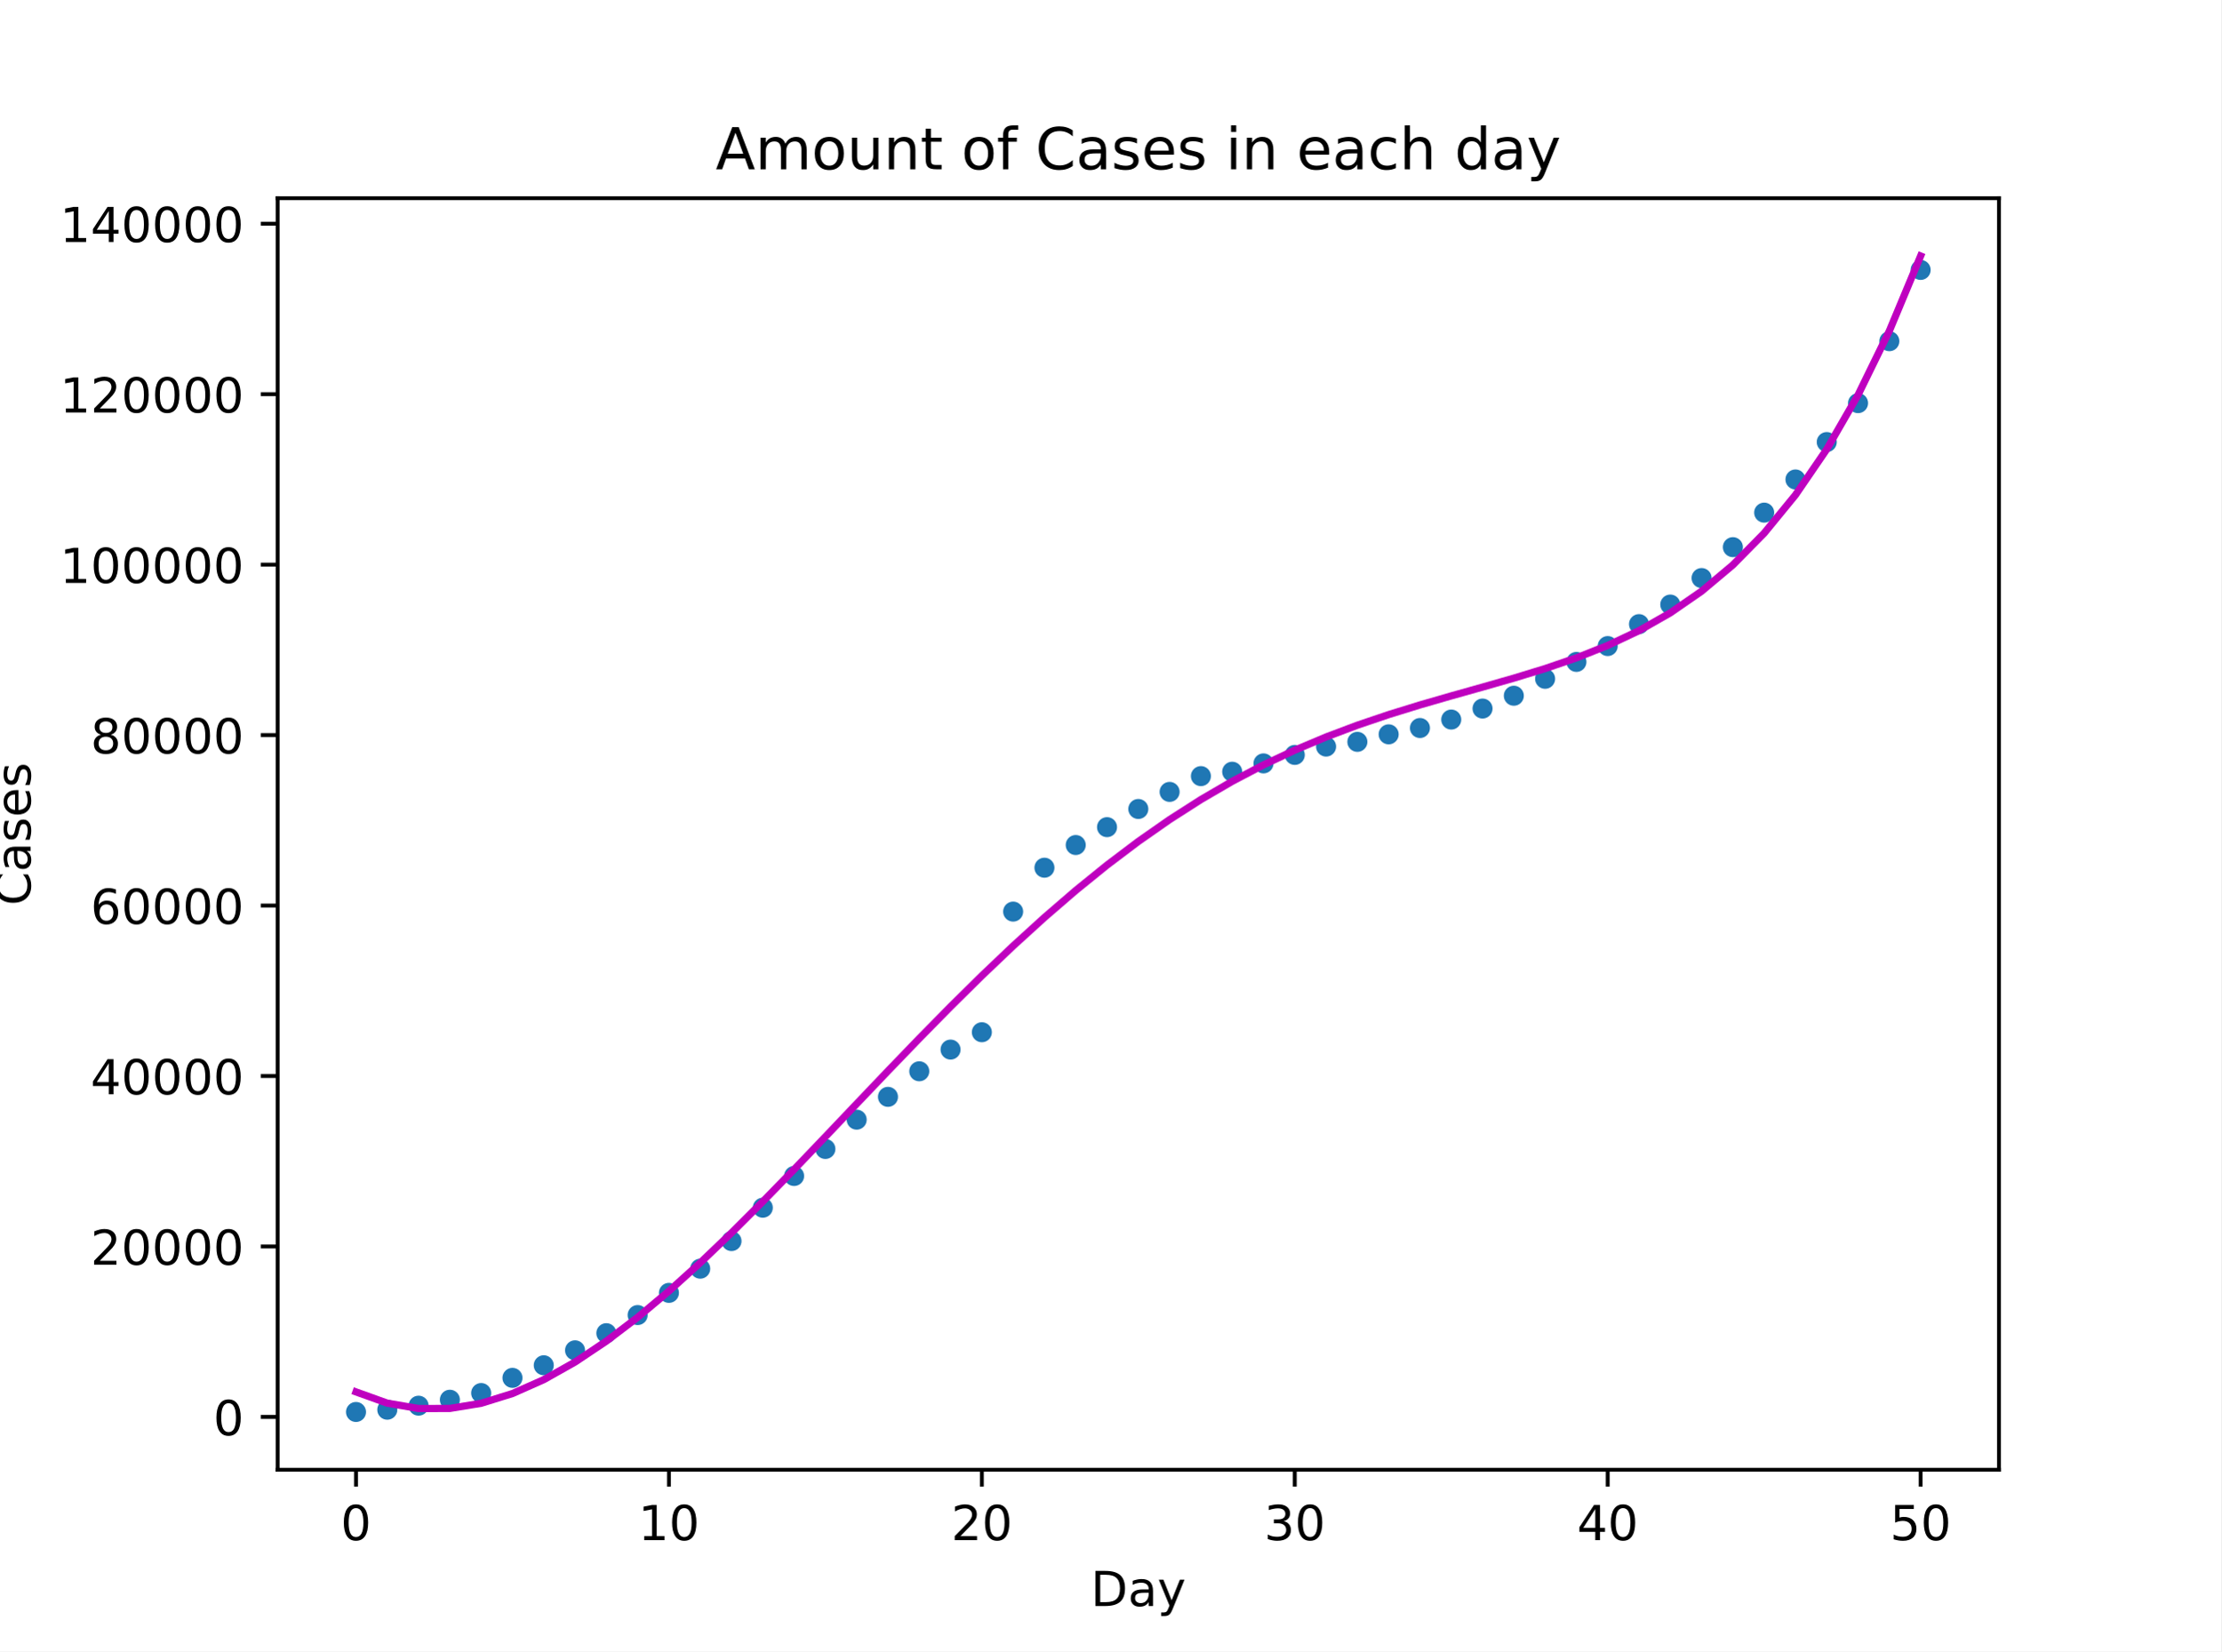
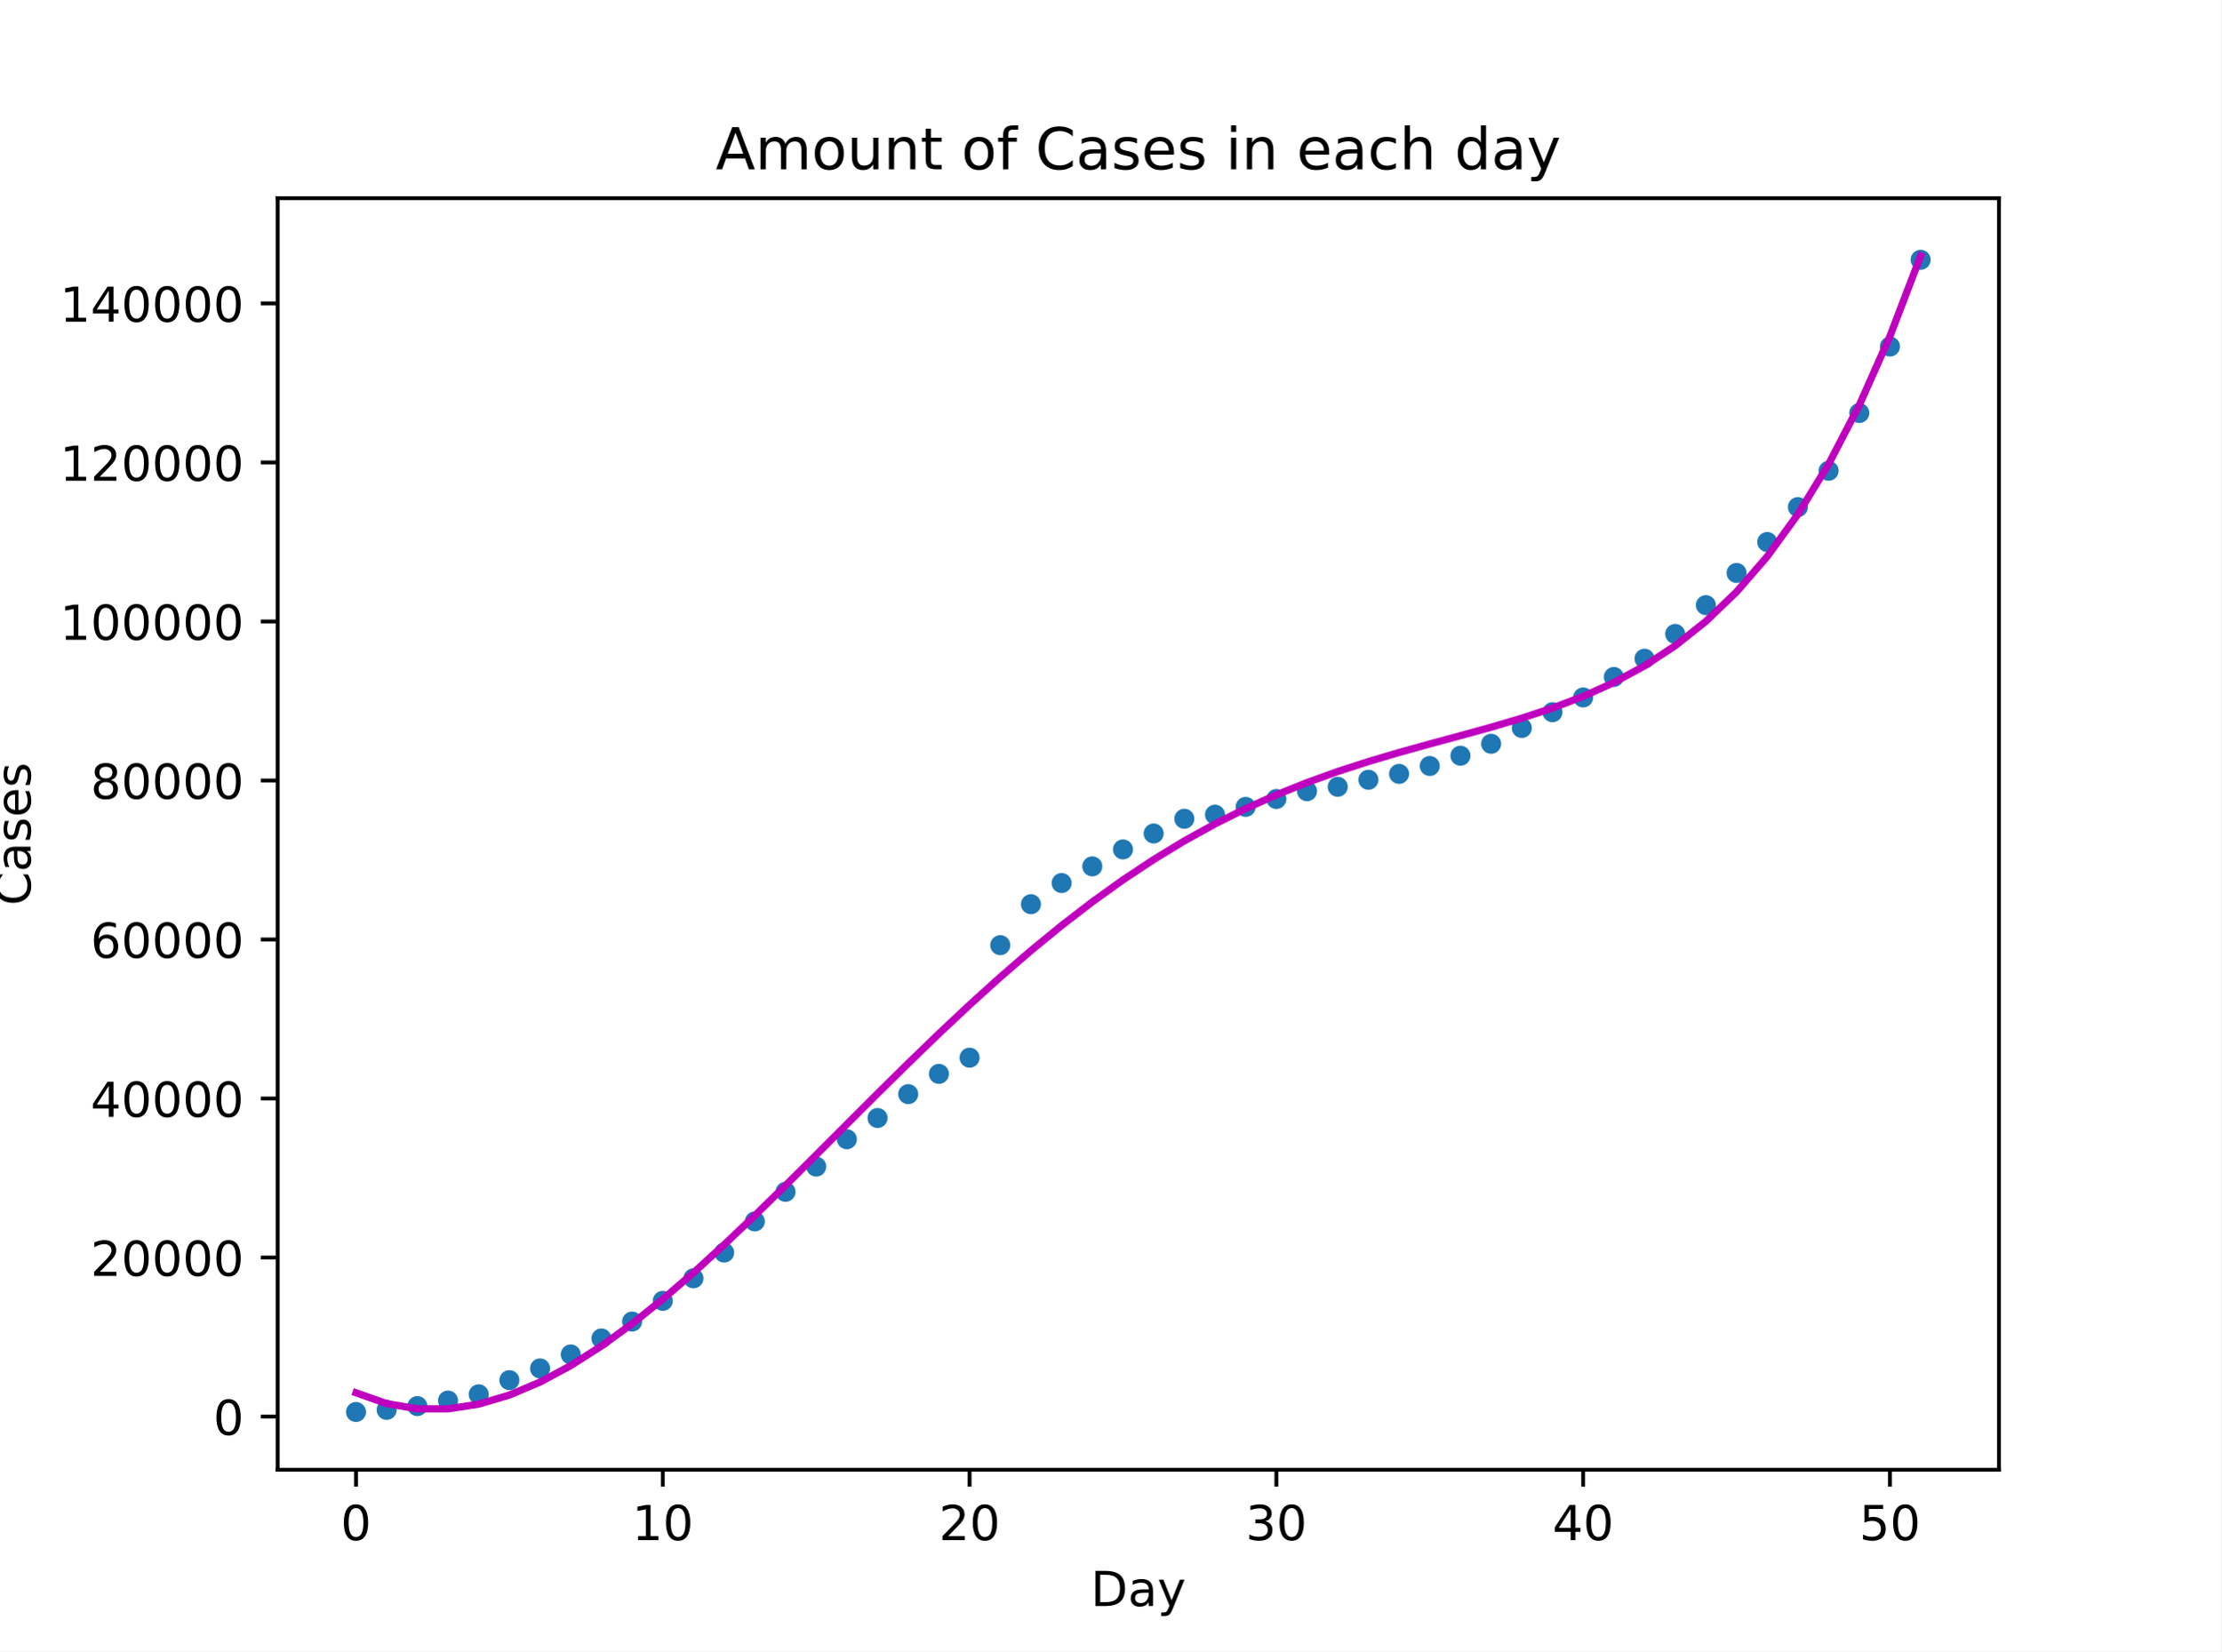
<svg xmlns="http://www.w3.org/2000/svg" xmlns:xlink="http://www.w3.org/1999/xlink" height="342.72pt" version="1.1" viewBox="0 0 460.8 342.72" width="460.8pt">
  <defs>
    <style type="text/css">
*{stroke-linecap:butt;stroke-linejoin:round;}
  </style>
  </defs>
  <g id="figure_1">
    <g id="patch_1">
      <path d="M 0 342.72  L 460.8 342.72  L 460.8 0  L 0 0  z " style="fill:#ffffff;" />
    </g>
    <g id="axes_1">
      <g id="patch_2">
        <path d="M 57.6 305.021  L 414.72 305.021  L 414.72 41.126  L 57.6 41.126  z " style="fill:#ffffff;" />
      </g>
      <g id="PathCollection_1">
        <defs>
-           <path d="M 0 1.581  C 0.419 1.581 0.822 1.415 1.118 1.118  C 1.415 0.822 1.581 0.419 1.581 0  C 1.581 -0.419 1.415 -0.822 1.118 -1.118  C 0.822 -1.415 0.419 -1.581 0 -1.581  C -0.419 -1.581 -0.822 -1.415 -1.118 -1.118  C -1.415 -0.822 -1.581 -0.419 -1.581 0  C -1.581 0.419 -1.415 0.822 -1.118 1.118  C -0.822 1.415 -0.419 1.581 0 1.581  z " id="m4c00c3183f" style="stroke:#1f77b4;" />
+           <path d="M 0 1.581  C 0.419 1.581 0.822 1.415 1.118 1.118  C 1.415 0.822 1.581 0.419 1.581 0  C 1.581 -0.419 1.415 -0.822 1.118 -1.118  C 0.822 -1.415 0.419 -1.581 0 -1.581  C -0.419 -1.581 -0.822 -1.415 -1.118 -1.118  C -1.415 -0.822 -1.581 -0.419 -1.581 0  C -1.581 0.419 -1.415 0.822 -1.118 1.118  C -0.822 1.415 -0.419 1.581 0 1.581  z " id="m88d186f96d" style="stroke:#1f77b4;" />
        </defs>
-         <g clip-path="url(#p1baa3569dd)">
-           <use style="fill:#1f77b4;stroke:#1f77b4;" x="73.853" xlink:href="#m4c00c3183f" y="293.026" />
-           <use style="fill:#1f77b4;stroke:#1f77b4;" x="80.346" xlink:href="#m4c00c3183f" y="292.557" />
-           <use style="fill:#1f77b4;stroke:#1f77b4;" x="86.838" xlink:href="#m4c00c3183f" y="291.722" />
-           <use style="fill:#1f77b4;stroke:#1f77b4;" x="93.33" xlink:href="#m4c00c3183f" y="290.487" />
-           <use style="fill:#1f77b4;stroke:#1f77b4;" x="99.822" xlink:href="#m4c00c3183f" y="289.099" />
-           <use style="fill:#1f77b4;stroke:#1f77b4;" x="106.315" xlink:href="#m4c00c3183f" y="285.949" />
-           <use style="fill:#1f77b4;stroke:#1f77b4;" x="112.807" xlink:href="#m4c00c3183f" y="283.336" />
-           <use style="fill:#1f77b4;stroke:#1f77b4;" x="119.299" xlink:href="#m4c00c3183f" y="280.232" />
-           <use style="fill:#1f77b4;stroke:#1f77b4;" x="125.792" xlink:href="#m4c00c3183f" y="276.677" />
-           <use style="fill:#1f77b4;stroke:#1f77b4;" x="132.284" xlink:href="#m4c00c3183f" y="272.914" />
-           <use style="fill:#1f77b4;stroke:#1f77b4;" x="138.776" xlink:href="#m4c00c3183f" y="268.31" />
-           <use style="fill:#1f77b4;stroke:#1f77b4;" x="145.268" xlink:href="#m4c00c3183f" y="263.291" />
-           <use style="fill:#1f77b4;stroke:#1f77b4;" x="151.761" xlink:href="#m4c00c3183f" y="257.561" />
-           <use style="fill:#1f77b4;stroke:#1f77b4;" x="158.253" xlink:href="#m4c00c3183f" y="250.637" />
-           <use style="fill:#1f77b4;stroke:#1f77b4;" x="164.745" xlink:href="#m4c00c3183f" y="244.055" />
-           <use style="fill:#1f77b4;stroke:#1f77b4;" x="171.237" xlink:href="#m4c00c3183f" y="238.443" />
-           <use style="fill:#1f77b4;stroke:#1f77b4;" x="177.73" xlink:href="#m4c00c3183f" y="232.363" />
-           <use style="fill:#1f77b4;stroke:#1f77b4;" x="184.222" xlink:href="#m4c00c3183f" y="227.63" />
-           <use style="fill:#1f77b4;stroke:#1f77b4;" x="190.714" xlink:href="#m4c00c3183f" y="222.322" />
-           <use style="fill:#1f77b4;stroke:#1f77b4;" x="197.206" xlink:href="#m4c00c3183f" y="217.819" />
-           <use style="fill:#1f77b4;stroke:#1f77b4;" x="203.699" xlink:href="#m4c00c3183f" y="214.219" />
-           <use style="fill:#1f77b4;stroke:#1f77b4;" x="210.191" xlink:href="#m4c00c3183f" y="189.185" />
-           <use style="fill:#1f77b4;stroke:#1f77b4;" x="216.683" xlink:href="#m4c00c3183f" y="180.074" />
-           <use style="fill:#1f77b4;stroke:#1f77b4;" x="223.175" xlink:href="#m4c00c3183f" y="175.366" />
-           <use style="fill:#1f77b4;stroke:#1f77b4;" x="229.668" xlink:href="#m4c00c3183f" y="171.657" />
-           <use style="fill:#1f77b4;stroke:#1f77b4;" x="236.16" xlink:href="#m4c00c3183f" y="167.886" />
-           <use style="fill:#1f77b4;stroke:#1f77b4;" x="242.652" xlink:href="#m4c00c3183f" y="164.343" />
-           <use style="fill:#1f77b4;stroke:#1f77b4;" x="249.145" xlink:href="#m4c00c3183f" y="161.067" />
-           <use style="fill:#1f77b4;stroke:#1f77b4;" x="255.637" xlink:href="#m4c00c3183f" y="160.154" />
-           <use style="fill:#1f77b4;stroke:#1f77b4;" x="262.129" xlink:href="#m4c00c3183f" y="158.426" />
-           <use style="fill:#1f77b4;stroke:#1f77b4;" x="268.621" xlink:href="#m4c00c3183f" y="156.665" />
-           <use style="fill:#1f77b4;stroke:#1f77b4;" x="275.114" xlink:href="#m4c00c3183f" y="154.935" />
-           <use style="fill:#1f77b4;stroke:#1f77b4;" x="281.606" xlink:href="#m4c00c3183f" y="153.955" />
-           <use style="fill:#1f77b4;stroke:#1f77b4;" x="288.098" xlink:href="#m4c00c3183f" y="152.395" />
-           <use style="fill:#1f77b4;stroke:#1f77b4;" x="294.59" xlink:href="#m4c00c3183f" y="151.084" />
-           <use style="fill:#1f77b4;stroke:#1f77b4;" x="301.083" xlink:href="#m4c00c3183f" y="149.329" />
-           <use style="fill:#1f77b4;stroke:#1f77b4;" x="307.575" xlink:href="#m4c00c3183f" y="147.044" />
-           <use style="fill:#1f77b4;stroke:#1f77b4;" x="314.067" xlink:href="#m4c00c3183f" y="144.386" />
-           <use style="fill:#1f77b4;stroke:#1f77b4;" x="320.559" xlink:href="#m4c00c3183f" y="140.868" />
-           <use style="fill:#1f77b4;stroke:#1f77b4;" x="327.052" xlink:href="#m4c00c3183f" y="137.364" />
-           <use style="fill:#1f77b4;stroke:#1f77b4;" x="333.544" xlink:href="#m4c00c3183f" y="134.077" />
-           <use style="fill:#1f77b4;stroke:#1f77b4;" x="340.036" xlink:href="#m4c00c3183f" y="129.526" />
-           <use style="fill:#1f77b4;stroke:#1f77b4;" x="346.528" xlink:href="#m4c00c3183f" y="125.461" />
-           <use style="fill:#1f77b4;stroke:#1f77b4;" x="353.021" xlink:href="#m4c00c3183f" y="119.959" />
-           <use style="fill:#1f77b4;stroke:#1f77b4;" x="359.513" xlink:href="#m4c00c3183f" y="113.547" />
-           <use style="fill:#1f77b4;stroke:#1f77b4;" x="366.005" xlink:href="#m4c00c3183f" y="106.385" />
-           <use style="fill:#1f77b4;stroke:#1f77b4;" x="372.498" xlink:href="#m4c00c3183f" y="99.501" />
-           <use style="fill:#1f77b4;stroke:#1f77b4;" x="378.99" xlink:href="#m4c00c3183f" y="91.736" />
-           <use style="fill:#1f77b4;stroke:#1f77b4;" x="385.482" xlink:href="#m4c00c3183f" y="83.658" />
-           <use style="fill:#1f77b4;stroke:#1f77b4;" x="391.974" xlink:href="#m4c00c3183f" y="70.806" />
-           <use style="fill:#1f77b4;stroke:#1f77b4;" x="398.467" xlink:href="#m4c00c3183f" y="56.014" />
+         <g clip-path="url(#p82934cc3d9)">
+           <use style="fill:#1f77b4;stroke:#1f77b4;" x="73.853" xlink:href="#m88d186f96d" y="293.026" />
+           <use style="fill:#1f77b4;stroke:#1f77b4;" x="80.218" xlink:href="#m88d186f96d" y="292.588" />
+           <use style="fill:#1f77b4;stroke:#1f77b4;" x="86.583" xlink:href="#m88d186f96d" y="291.809" />
+           <use style="fill:#1f77b4;stroke:#1f77b4;" x="92.948" xlink:href="#m88d186f96d" y="290.658" />
+           <use style="fill:#1f77b4;stroke:#1f77b4;" x="99.313" xlink:href="#m88d186f96d" y="289.362" />
+           <use style="fill:#1f77b4;stroke:#1f77b4;" x="105.678" xlink:href="#m88d186f96d" y="286.423" />
+           <use style="fill:#1f77b4;stroke:#1f77b4;" x="112.043" xlink:href="#m88d186f96d" y="283.986" />
+           <use style="fill:#1f77b4;stroke:#1f77b4;" x="118.408" xlink:href="#m88d186f96d" y="281.09" />
+           <use style="fill:#1f77b4;stroke:#1f77b4;" x="124.773" xlink:href="#m88d186f96d" y="277.773" />
+           <use style="fill:#1f77b4;stroke:#1f77b4;" x="131.138" xlink:href="#m88d186f96d" y="274.263" />
+           <use style="fill:#1f77b4;stroke:#1f77b4;" x="137.503" xlink:href="#m88d186f96d" y="269.968" />
+           <use style="fill:#1f77b4;stroke:#1f77b4;" x="143.868" xlink:href="#m88d186f96d" y="265.285" />
+           <use style="fill:#1f77b4;stroke:#1f77b4;" x="150.233" xlink:href="#m88d186f96d" y="259.94" />
+           <use style="fill:#1f77b4;stroke:#1f77b4;" x="156.598" xlink:href="#m88d186f96d" y="253.479" />
+           <use style="fill:#1f77b4;stroke:#1f77b4;" x="162.963" xlink:href="#m88d186f96d" y="247.339" />
+           <use style="fill:#1f77b4;stroke:#1f77b4;" x="169.328" xlink:href="#m88d186f96d" y="242.103" />
+           <use style="fill:#1f77b4;stroke:#1f77b4;" x="175.693" xlink:href="#m88d186f96d" y="236.432" />
+           <use style="fill:#1f77b4;stroke:#1f77b4;" x="182.058" xlink:href="#m88d186f96d" y="232.016" />
+           <use style="fill:#1f77b4;stroke:#1f77b4;" x="188.423" xlink:href="#m88d186f96d" y="227.064" />
+           <use style="fill:#1f77b4;stroke:#1f77b4;" x="194.788" xlink:href="#m88d186f96d" y="222.862" />
+           <use style="fill:#1f77b4;stroke:#1f77b4;" x="201.153" xlink:href="#m88d186f96d" y="219.504" />
+           <use style="fill:#1f77b4;stroke:#1f77b4;" x="207.518" xlink:href="#m88d186f96d" y="196.149" />
+           <use style="fill:#1f77b4;stroke:#1f77b4;" x="213.883" xlink:href="#m88d186f96d" y="187.649" />
+           <use style="fill:#1f77b4;stroke:#1f77b4;" x="220.248" xlink:href="#m88d186f96d" y="183.257" />
+           <use style="fill:#1f77b4;stroke:#1f77b4;" x="226.613" xlink:href="#m88d186f96d" y="179.796" />
+           <use style="fill:#1f77b4;stroke:#1f77b4;" x="232.978" xlink:href="#m88d186f96d" y="176.278" />
+           <use style="fill:#1f77b4;stroke:#1f77b4;" x="239.342" xlink:href="#m88d186f96d" y="172.973" />
+           <use style="fill:#1f77b4;stroke:#1f77b4;" x="245.707" xlink:href="#m88d186f96d" y="169.917" />
+           <use style="fill:#1f77b4;stroke:#1f77b4;" x="252.072" xlink:href="#m88d186f96d" y="169.065" />
+           <use style="fill:#1f77b4;stroke:#1f77b4;" x="258.437" xlink:href="#m88d186f96d" y="167.453" />
+           <use style="fill:#1f77b4;stroke:#1f77b4;" x="264.802" xlink:href="#m88d186f96d" y="165.81" />
+           <use style="fill:#1f77b4;stroke:#1f77b4;" x="271.167" xlink:href="#m88d186f96d" y="164.196" />
+           <use style="fill:#1f77b4;stroke:#1f77b4;" x="277.532" xlink:href="#m88d186f96d" y="163.282" />
+           <use style="fill:#1f77b4;stroke:#1f77b4;" x="283.897" xlink:href="#m88d186f96d" y="161.826" />
+           <use style="fill:#1f77b4;stroke:#1f77b4;" x="290.262" xlink:href="#m88d186f96d" y="160.603" />
+           <use style="fill:#1f77b4;stroke:#1f77b4;" x="296.627" xlink:href="#m88d186f96d" y="158.966" />
+           <use style="fill:#1f77b4;stroke:#1f77b4;" x="302.992" xlink:href="#m88d186f96d" y="156.834" />
+           <use style="fill:#1f77b4;stroke:#1f77b4;" x="309.357" xlink:href="#m88d186f96d" y="154.354" />
+           <use style="fill:#1f77b4;stroke:#1f77b4;" x="315.722" xlink:href="#m88d186f96d" y="151.072" />
+           <use style="fill:#1f77b4;stroke:#1f77b4;" x="322.087" xlink:href="#m88d186f96d" y="147.803" />
+           <use style="fill:#1f77b4;stroke:#1f77b4;" x="328.452" xlink:href="#m88d186f96d" y="144.737" />
+           <use style="fill:#1f77b4;stroke:#1f77b4;" x="334.817" xlink:href="#m88d186f96d" y="140.491" />
+           <use style="fill:#1f77b4;stroke:#1f77b4;" x="341.182" xlink:href="#m88d186f96d" y="136.699" />
+           <use style="fill:#1f77b4;stroke:#1f77b4;" x="347.547" xlink:href="#m88d186f96d" y="131.565" />
+           <use style="fill:#1f77b4;stroke:#1f77b4;" x="353.912" xlink:href="#m88d186f96d" y="125.584" />
+           <use style="fill:#1f77b4;stroke:#1f77b4;" x="360.277" xlink:href="#m88d186f96d" y="118.902" />
+           <use style="fill:#1f77b4;stroke:#1f77b4;" x="366.642" xlink:href="#m88d186f96d" y="112.48" />
+           <use style="fill:#1f77b4;stroke:#1f77b4;" x="373.007" xlink:href="#m88d186f96d" y="105.235" />
+           <use style="fill:#1f77b4;stroke:#1f77b4;" x="379.372" xlink:href="#m88d186f96d" y="97.699" />
+           <use style="fill:#1f77b4;stroke:#1f77b4;" x="385.737" xlink:href="#m88d186f96d" y="85.709" />
+           <use style="fill:#1f77b4;stroke:#1f77b4;" x="392.102" xlink:href="#m88d186f96d" y="71.91" />
+           <use style="fill:#1f77b4;stroke:#1f77b4;" x="398.467" xlink:href="#m88d186f96d" y="53.912" />
        </g>
      </g>
      <g id="matplotlib.axis_1">
        <g id="xtick_1">
          <g id="line2d_1">
            <defs>
-               <path d="M 0 0  L 0 3.5  " id="m369840633d" style="stroke:#000000;stroke-width:0.8;" />
-             </defs>
-             <g>
-               <use style="stroke:#000000;stroke-width:0.8;" x="73.853" xlink:href="#m369840633d" y="305.021" />
+               <path d="M 0 0  L 0 3.5  " id="m9f6772a694" style="stroke:#000000;stroke-width:0.8;" />
+             </defs>
+             <g>
+               <use style="stroke:#000000;stroke-width:0.8;" x="73.853" xlink:href="#m9f6772a694" y="305.021" />
            </g>
          </g>
          <g id="text_1">
            <defs>
              <path d="M 31.781 66.406  Q 24.172 66.406 20.328 58.906  Q 16.5 51.422 16.5 36.375  Q 16.5 21.391 20.328 13.891  Q 24.172 6.391 31.781 6.391  Q 39.453 6.391 43.281 13.891  Q 47.125 21.391 47.125 36.375  Q 47.125 51.422 43.281 58.906  Q 39.453 66.406 31.781 66.406  z M 31.781 74.219  Q 44.047 74.219 50.516 64.516  Q 56.984 54.828 56.984 36.375  Q 56.984 17.969 50.516 8.266  Q 44.047 -1.422 31.781 -1.422  Q 19.531 -1.422 13.062 8.266  Q 6.594 17.969 6.594 36.375  Q 6.594 54.828 13.062 64.516  Q 19.531 74.219 31.781 74.219  z " id="DejaVuSans-48" />
            </defs>
-             <g transform="translate(70.67217 319.6192)scale(0.1 -0.1)">
+             <g transform="translate(70.67177 319.6192)scale(0.1 -0.1)">
              <use xlink:href="#DejaVuSans-48" />
            </g>
          </g>
        </g>
        <g id="xtick_2">
          <g id="line2d_2">
            <g>
-               <use style="stroke:#000000;stroke-width:0.8;" x="138.776" xlink:href="#m369840633d" y="305.021" />
+               <use style="stroke:#000000;stroke-width:0.8;" x="137.503" xlink:href="#m9f6772a694" y="305.021" />
            </g>
          </g>
          <g id="text_2">
            <defs>
              <path d="M 12.406 8.297  L 28.516 8.297  L 28.516 63.922  L 10.984 60.406  L 10.984 69.391  L 28.422 72.906  L 38.281 72.906  L 38.281 8.297  L 54.391 8.297  L 54.391 0  L 12.406 0  z " id="DejaVuSans-49" />
            </defs>
-             <g transform="translate(132.4136 319.6192)scale(0.1 -0.1)">
+             <g transform="translate(131.1403 319.6192)scale(0.1 -0.1)">
              <use xlink:href="#DejaVuSans-49" />
              <use x="63.623" xlink:href="#DejaVuSans-48" />
            </g>
          </g>
        </g>
        <g id="xtick_3">
          <g id="line2d_3">
            <g>
-               <use style="stroke:#000000;stroke-width:0.8;" x="203.699" xlink:href="#m369840633d" y="305.021" />
+               <use style="stroke:#000000;stroke-width:0.8;" x="201.153" xlink:href="#m9f6772a694" y="305.021" />
            </g>
          </g>
          <g id="text_3">
            <defs>
              <path d="M 19.188 8.297  L 53.609 8.297  L 53.609 0  L 7.328 0  L 7.328 8.297  Q 12.938 14.109 22.625 23.891  Q 32.328 33.688 34.812 36.531  Q 39.547 41.844 41.422 45.531  Q 43.312 49.219 43.312 52.781  Q 43.312 58.594 39.234 62.25  Q 35.156 65.922 28.609 65.922  Q 23.969 65.922 18.812 64.312  Q 13.672 62.703 7.812 59.422  L 7.812 69.391  Q 13.766 71.781 18.938 73  Q 24.125 74.219 28.422 74.219  Q 39.75 74.219 46.484 68.547  Q 53.219 62.891 53.219 53.422  Q 53.219 48.922 51.531 44.891  Q 49.859 40.875 45.406 35.406  Q 44.188 33.984 37.641 27.219  Q 31.109 20.453 19.188 8.297  z " id="DejaVuSans-50" />
            </defs>
-             <g transform="translate(197.3362 319.6192)scale(0.1 -0.1)">
+             <g transform="translate(194.7901 319.6192)scale(0.1 -0.1)">
              <use xlink:href="#DejaVuSans-50" />
              <use x="63.623" xlink:href="#DejaVuSans-48" />
            </g>
          </g>
        </g>
        <g id="xtick_4">
          <g id="line2d_4">
            <g>
-               <use style="stroke:#000000;stroke-width:0.8;" x="268.621" xlink:href="#m369840633d" y="305.021" />
+               <use style="stroke:#000000;stroke-width:0.8;" x="264.802" xlink:href="#m9f6772a694" y="305.021" />
            </g>
          </g>
          <g id="text_4">
            <defs>
              <path d="M 40.578 39.312  Q 47.656 37.797 51.625 33  Q 55.609 28.219 55.609 21.188  Q 55.609 10.406 48.188 4.484  Q 40.766 -1.422 27.094 -1.422  Q 22.516 -1.422 17.656 -0.516  Q 12.797 0.391 7.625 2.203  L 7.625 11.719  Q 11.719 9.328 16.594 8.109  Q 21.484 6.891 26.812 6.891  Q 36.078 6.891 40.938 10.547  Q 45.797 14.203 45.797 21.188  Q 45.797 27.641 41.281 31.266  Q 36.766 34.906 28.719 34.906  L 20.219 34.906  L 20.219 43.016  L 29.109 43.016  Q 36.375 43.016 40.234 45.922  Q 44.094 48.828 44.094 54.297  Q 44.094 59.906 40.109 62.906  Q 36.141 65.922 28.719 65.922  Q 24.656 65.922 20.016 65.031  Q 15.375 64.156 9.812 62.312  L 9.812 71.094  Q 15.438 72.656 20.344 73.438  Q 25.25 74.219 29.594 74.219  Q 40.828 74.219 47.359 69.109  Q 53.906 64.016 53.906 55.328  Q 53.906 49.266 50.438 45.094  Q 46.969 40.922 40.578 39.312  z " id="DejaVuSans-51" />
            </defs>
-             <g transform="translate(262.2588 319.6192)scale(0.1 -0.1)">
+             <g transform="translate(258.4399 319.6192)scale(0.1 -0.1)">
              <use xlink:href="#DejaVuSans-51" />
              <use x="63.623" xlink:href="#DejaVuSans-48" />
            </g>
          </g>
        </g>
        <g id="xtick_5">
          <g id="line2d_5">
            <g>
-               <use style="stroke:#000000;stroke-width:0.8;" x="333.544" xlink:href="#m369840633d" y="305.021" />
+               <use style="stroke:#000000;stroke-width:0.8;" x="328.452" xlink:href="#m9f6772a694" y="305.021" />
            </g>
          </g>
          <g id="text_5">
            <defs>
              <path d="M 37.797 64.312  L 12.891 25.391  L 37.797 25.391  z M 35.203 72.906  L 47.609 72.906  L 47.609 25.391  L 58.016 25.391  L 58.016 17.188  L 47.609 17.188  L 47.609 0  L 37.797 0  L 37.797 17.188  L 4.891 17.188  L 4.891 26.703  z " id="DejaVuSans-52" />
            </defs>
-             <g transform="translate(327.1814 319.6192)scale(0.1 -0.1)">
+             <g transform="translate(322.0897 319.6192)scale(0.1 -0.1)">
              <use xlink:href="#DejaVuSans-52" />
              <use x="63.623" xlink:href="#DejaVuSans-48" />
            </g>
          </g>
        </g>
        <g id="xtick_6">
          <g id="line2d_6">
            <g>
-               <use style="stroke:#000000;stroke-width:0.8;" x="398.467" xlink:href="#m369840633d" y="305.021" />
+               <use style="stroke:#000000;stroke-width:0.8;" x="392.102" xlink:href="#m9f6772a694" y="305.021" />
            </g>
          </g>
          <g id="text_6">
            <defs>
              <path d="M 10.797 72.906  L 49.516 72.906  L 49.516 64.594  L 19.828 64.594  L 19.828 46.734  Q 21.969 47.469 24.109 47.828  Q 26.266 48.188 28.422 48.188  Q 40.625 48.188 47.75 41.5  Q 54.891 34.812 54.891 23.391  Q 54.891 11.625 47.562 5.094  Q 40.234 -1.422 26.906 -1.422  Q 22.312 -1.422 17.547 -0.641  Q 12.797 0.141 7.719 1.703  L 7.719 11.625  Q 12.109 9.234 16.797 8.062  Q 21.484 6.891 26.703 6.891  Q 35.156 6.891 40.078 11.328  Q 45.016 15.766 45.016 23.391  Q 45.016 31 40.078 35.438  Q 35.156 39.891 26.703 39.891  Q 22.75 39.891 18.812 39.016  Q 14.891 38.141 10.797 36.281  z " id="DejaVuSans-53" />
            </defs>
-             <g transform="translate(392.1041 319.6192)scale(0.1 -0.1)">
+             <g transform="translate(385.7395 319.6192)scale(0.1 -0.1)">
              <use xlink:href="#DejaVuSans-53" />
              <use x="63.623" xlink:href="#DejaVuSans-48" />
            </g>
          </g>
        </g>
        <g id="text_7">
          <defs>
            <path d="M 19.672 64.797  L 19.672 8.109  L 31.594 8.109  Q 46.688 8.109 53.688 14.938  Q 60.688 21.781 60.688 36.531  Q 60.688 51.172 53.688 57.984  Q 46.688 64.797 31.594 64.797  z M 9.812 72.906  L 30.078 72.906  Q 51.266 72.906 61.172 64.094  Q 71.094 55.281 71.094 36.531  Q 71.094 17.672 61.125 8.828  Q 51.172 0 30.078 0  L 9.812 0  z " id="DejaVuSans-68" />
            <path d="M 34.281 27.484  Q 23.391 27.484 19.188 25  Q 14.984 22.516 14.984 16.5  Q 14.984 11.719 18.141 8.906  Q 21.297 6.109 26.703 6.109  Q 34.188 6.109 38.703 11.406  Q 43.219 16.703 43.219 25.484  L 43.219 27.484  z M 52.203 31.203  L 52.203 0  L 43.219 0  L 43.219 8.297  Q 40.141 3.328 35.547 0.953  Q 30.953 -1.422 24.312 -1.422  Q 15.922 -1.422 10.953 3.297  Q 6 8.016 6 15.922  Q 6 25.141 12.172 29.828  Q 18.359 34.516 30.609 34.516  L 43.219 34.516  L 43.219 35.406  Q 43.219 41.609 39.141 45  Q 35.062 48.391 27.688 48.391  Q 23 48.391 18.547 47.266  Q 14.109 46.141 10.016 43.891  L 10.016 52.203  Q 14.938 54.109 19.578 55.047  Q 24.219 56 28.609 56  Q 40.484 56 46.344 49.844  Q 52.203 43.703 52.203 31.203  z " id="DejaVuSans-97" />
            <path d="M 32.172 -5.078  Q 28.375 -14.844 24.75 -17.812  Q 21.141 -20.797 15.094 -20.797  L 7.906 -20.797  L 7.906 -13.281  L 13.188 -13.281  Q 16.891 -13.281 18.938 -11.516  Q 21 -9.766 23.484 -3.219  L 25.094 0.875  L 2.984 54.688  L 12.5 54.688  L 29.594 11.922  L 46.688 54.688  L 56.203 54.688  z " id="DejaVuSans-121" />
          </defs>
          <g transform="translate(226.2866 333.2974)scale(0.1 -0.1)">
            <use xlink:href="#DejaVuSans-68" />
            <use x="77.002" xlink:href="#DejaVuSans-97" />
            <use x="138.281" xlink:href="#DejaVuSans-121" />
          </g>
        </g>
      </g>
      <g id="matplotlib.axis_2">
        <g id="ytick_1">
          <g id="line2d_7">
            <defs>
-               <path d="M 0 0  L -3.5 0  " id="m4f500e3e7e" style="stroke:#000000;stroke-width:0.8;" />
-             </defs>
-             <g>
-               <use style="stroke:#000000;stroke-width:0.8;" x="57.6" xlink:href="#m4f500e3e7e" y="294.051" />
+               <path d="M 0 0  L -3.5 0  " id="m080c863db2" style="stroke:#000000;stroke-width:0.8;" />
+             </defs>
+             <g>
+               <use style="stroke:#000000;stroke-width:0.8;" x="57.6" xlink:href="#m080c863db2" y="293.983" />
            </g>
          </g>
          <g id="text_8">
-             <g transform="translate(44.2375 297.8507)scale(0.1 -0.1)">
+             <g transform="translate(44.2375 297.7819)scale(0.1 -0.1)">
              <use xlink:href="#DejaVuSans-48" />
            </g>
          </g>
        </g>
        <g id="ytick_2">
          <g id="line2d_8">
            <g>
-               <use style="stroke:#000000;stroke-width:0.8;" x="57.6" xlink:href="#m4f500e3e7e" y="258.676" />
+               <use style="stroke:#000000;stroke-width:0.8;" x="57.6" xlink:href="#m080c863db2" y="260.979" />
            </g>
          </g>
          <g id="text_9">
-             <g transform="translate(18.7875 262.475)scale(0.1 -0.1)">
+             <g transform="translate(18.7875 264.7786)scale(0.1 -0.1)">
              <use xlink:href="#DejaVuSans-50" />
              <use x="63.623" xlink:href="#DejaVuSans-48" />
              <use x="127.246" xlink:href="#DejaVuSans-48" />
              <use x="190.869" xlink:href="#DejaVuSans-48" />
              <use x="254.492" xlink:href="#DejaVuSans-48" />
            </g>
          </g>
        </g>
        <g id="ytick_3">
          <g id="line2d_9">
            <g>
-               <use style="stroke:#000000;stroke-width:0.8;" x="57.6" xlink:href="#m4f500e3e7e" y="223.3" />
+               <use style="stroke:#000000;stroke-width:0.8;" x="57.6" xlink:href="#m080c863db2" y="227.976" />
            </g>
          </g>
          <g id="text_10">
-             <g transform="translate(18.7875 227.0993)scale(0.1 -0.1)">
+             <g transform="translate(18.7875 231.7754)scale(0.1 -0.1)">
              <use xlink:href="#DejaVuSans-52" />
              <use x="63.623" xlink:href="#DejaVuSans-48" />
              <use x="127.246" xlink:href="#DejaVuSans-48" />
              <use x="190.869" xlink:href="#DejaVuSans-48" />
              <use x="254.492" xlink:href="#DejaVuSans-48" />
            </g>
          </g>
        </g>
        <g id="ytick_4">
          <g id="line2d_10">
            <g>
-               <use style="stroke:#000000;stroke-width:0.8;" x="57.6" xlink:href="#m4f500e3e7e" y="187.924" />
+               <use style="stroke:#000000;stroke-width:0.8;" x="57.6" xlink:href="#m080c863db2" y="194.973" />
            </g>
          </g>
          <g id="text_11">
            <defs>
              <path d="M 33.016 40.375  Q 26.375 40.375 22.484 35.828  Q 18.609 31.297 18.609 23.391  Q 18.609 15.531 22.484 10.953  Q 26.375 6.391 33.016 6.391  Q 39.656 6.391 43.531 10.953  Q 47.406 15.531 47.406 23.391  Q 47.406 31.297 43.531 35.828  Q 39.656 40.375 33.016 40.375  z M 52.594 71.297  L 52.594 62.312  Q 48.875 64.062 45.094 64.984  Q 41.312 65.922 37.594 65.922  Q 27.828 65.922 22.672 59.328  Q 17.531 52.734 16.797 39.406  Q 19.672 43.656 24.016 45.922  Q 28.375 48.188 33.594 48.188  Q 44.578 48.188 50.953 41.516  Q 57.328 34.859 57.328 23.391  Q 57.328 12.156 50.688 5.359  Q 44.047 -1.422 33.016 -1.422  Q 20.359 -1.422 13.672 8.266  Q 6.984 17.969 6.984 36.375  Q 6.984 53.656 15.188 63.938  Q 23.391 74.219 37.203 74.219  Q 40.922 74.219 44.703 73.484  Q 48.484 72.75 52.594 71.297  z " id="DejaVuSans-54" />
            </defs>
-             <g transform="translate(18.7875 191.7235)scale(0.1 -0.1)">
+             <g transform="translate(18.7875 198.7721)scale(0.1 -0.1)">
              <use xlink:href="#DejaVuSans-54" />
              <use x="63.623" xlink:href="#DejaVuSans-48" />
              <use x="127.246" xlink:href="#DejaVuSans-48" />
              <use x="190.869" xlink:href="#DejaVuSans-48" />
              <use x="254.492" xlink:href="#DejaVuSans-48" />
            </g>
          </g>
        </g>
        <g id="ytick_5">
          <g id="line2d_11">
            <g>
-               <use style="stroke:#000000;stroke-width:0.8;" x="57.6" xlink:href="#m4f500e3e7e" y="152.549" />
+               <use style="stroke:#000000;stroke-width:0.8;" x="57.6" xlink:href="#m080c863db2" y="161.97" />
            </g>
          </g>
          <g id="text_12">
            <defs>
              <path d="M 31.781 34.625  Q 24.75 34.625 20.719 30.859  Q 16.703 27.094 16.703 20.516  Q 16.703 13.922 20.719 10.156  Q 24.75 6.391 31.781 6.391  Q 38.812 6.391 42.859 10.172  Q 46.922 13.969 46.922 20.516  Q 46.922 27.094 42.891 30.859  Q 38.875 34.625 31.781 34.625  z M 21.922 38.812  Q 15.578 40.375 12.031 44.719  Q 8.5 49.078 8.5 55.328  Q 8.5 64.062 14.719 69.141  Q 20.953 74.219 31.781 74.219  Q 42.672 74.219 48.875 69.141  Q 55.078 64.062 55.078 55.328  Q 55.078 49.078 51.531 44.719  Q 48 40.375 41.703 38.812  Q 48.828 37.156 52.797 32.312  Q 56.781 27.484 56.781 20.516  Q 56.781 9.906 50.312 4.234  Q 43.844 -1.422 31.781 -1.422  Q 19.734 -1.422 13.25 4.234  Q 6.781 9.906 6.781 20.516  Q 6.781 27.484 10.781 32.312  Q 14.797 37.156 21.922 38.812  z M 18.312 54.391  Q 18.312 48.734 21.844 45.562  Q 25.391 42.391 31.781 42.391  Q 38.141 42.391 41.719 45.562  Q 45.312 48.734 45.312 54.391  Q 45.312 60.062 41.719 63.234  Q 38.141 66.406 31.781 66.406  Q 25.391 66.406 21.844 63.234  Q 18.312 60.062 18.312 54.391  z " id="DejaVuSans-56" />
            </defs>
-             <g transform="translate(18.7875 156.3478)scale(0.1 -0.1)">
+             <g transform="translate(18.7875 165.7689)scale(0.1 -0.1)">
              <use xlink:href="#DejaVuSans-56" />
              <use x="63.623" xlink:href="#DejaVuSans-48" />
              <use x="127.246" xlink:href="#DejaVuSans-48" />
              <use x="190.869" xlink:href="#DejaVuSans-48" />
              <use x="254.492" xlink:href="#DejaVuSans-48" />
            </g>
          </g>
        </g>
        <g id="ytick_6">
          <g id="line2d_12">
            <g>
-               <use style="stroke:#000000;stroke-width:0.8;" x="57.6" xlink:href="#m4f500e3e7e" y="117.173" />
+               <use style="stroke:#000000;stroke-width:0.8;" x="57.6" xlink:href="#m080c863db2" y="128.966" />
            </g>
          </g>
          <g id="text_13">
-             <g transform="translate(12.425 120.9721)scale(0.1 -0.1)">
+             <g transform="translate(12.425 132.7656)scale(0.1 -0.1)">
              <use xlink:href="#DejaVuSans-49" />
              <use x="63.623" xlink:href="#DejaVuSans-48" />
              <use x="127.246" xlink:href="#DejaVuSans-48" />
              <use x="190.869" xlink:href="#DejaVuSans-48" />
              <use x="254.492" xlink:href="#DejaVuSans-48" />
              <use x="318.115" xlink:href="#DejaVuSans-48" />
            </g>
          </g>
        </g>
        <g id="ytick_7">
          <g id="line2d_13">
            <g>
-               <use style="stroke:#000000;stroke-width:0.8;" x="57.6" xlink:href="#m4f500e3e7e" y="81.797" />
+               <use style="stroke:#000000;stroke-width:0.8;" x="57.6" xlink:href="#m080c863db2" y="95.963" />
            </g>
          </g>
          <g id="text_14">
-             <g transform="translate(12.425 85.59638)scale(0.1 -0.1)">
+             <g transform="translate(12.425 99.76235)scale(0.1 -0.1)">
              <use xlink:href="#DejaVuSans-49" />
              <use x="63.623" xlink:href="#DejaVuSans-50" />
              <use x="127.246" xlink:href="#DejaVuSans-48" />
              <use x="190.869" xlink:href="#DejaVuSans-48" />
              <use x="254.492" xlink:href="#DejaVuSans-48" />
              <use x="318.115" xlink:href="#DejaVuSans-48" />
            </g>
          </g>
        </g>
        <g id="ytick_8">
          <g id="line2d_14">
            <g>
-               <use style="stroke:#000000;stroke-width:0.8;" x="57.6" xlink:href="#m4f500e3e7e" y="46.421" />
+               <use style="stroke:#000000;stroke-width:0.8;" x="57.6" xlink:href="#m080c863db2" y="62.96" />
            </g>
          </g>
          <g id="text_15">
-             <g transform="translate(12.425 50.22066)scale(0.1 -0.1)">
+             <g transform="translate(12.425 66.75909)scale(0.1 -0.1)">
              <use xlink:href="#DejaVuSans-49" />
              <use x="63.623" xlink:href="#DejaVuSans-52" />
              <use x="127.246" xlink:href="#DejaVuSans-48" />
              <use x="190.869" xlink:href="#DejaVuSans-48" />
              <use x="254.492" xlink:href="#DejaVuSans-48" />
              <use x="318.115" xlink:href="#DejaVuSans-48" />
            </g>
          </g>
        </g>
        <g id="text_16">
          <defs>
            <path d="M 64.406 67.281  L 64.406 56.891  Q 59.422 61.531 53.781 63.812  Q 48.141 66.109 41.797 66.109  Q 29.297 66.109 22.656 58.469  Q 16.016 50.828 16.016 36.375  Q 16.016 21.969 22.656 14.328  Q 29.297 6.688 41.797 6.688  Q 48.141 6.688 53.781 8.984  Q 59.422 11.281 64.406 15.922  L 64.406 5.609  Q 59.234 2.094 53.438 0.328  Q 47.656 -1.422 41.219 -1.422  Q 24.656 -1.422 15.125 8.703  Q 5.609 18.844 5.609 36.375  Q 5.609 53.953 15.125 64.078  Q 24.656 74.219 41.219 74.219  Q 47.75 74.219 53.531 72.484  Q 59.328 70.75 64.406 67.281  z " id="DejaVuSans-67" />
            <path d="M 44.281 53.078  L 44.281 44.578  Q 40.484 46.531 36.375 47.5  Q 32.281 48.484 27.875 48.484  Q 21.188 48.484 17.844 46.438  Q 14.5 44.391 14.5 40.281  Q 14.5 37.156 16.891 35.375  Q 19.281 33.594 26.516 31.984  L 29.594 31.297  Q 39.156 29.25 43.188 25.516  Q 47.219 21.781 47.219 15.094  Q 47.219 7.469 41.188 3.016  Q 35.156 -1.422 24.609 -1.422  Q 20.219 -1.422 15.453 -0.562  Q 10.688 0.297 5.422 2  L 5.422 11.281  Q 10.406 8.688 15.234 7.391  Q 20.062 6.109 24.812 6.109  Q 31.156 6.109 34.562 8.281  Q 37.984 10.453 37.984 14.406  Q 37.984 18.062 35.516 20.016  Q 33.062 21.969 24.703 23.781  L 21.578 24.516  Q 13.234 26.266 9.516 29.906  Q 5.812 33.547 5.812 39.891  Q 5.812 47.609 11.281 51.797  Q 16.75 56 26.812 56  Q 31.781 56 36.172 55.266  Q 40.578 54.547 44.281 53.078  z " id="DejaVuSans-115" />
            <path d="M 56.203 29.594  L 56.203 25.203  L 14.891 25.203  Q 15.484 15.922 20.484 11.062  Q 25.484 6.203 34.422 6.203  Q 39.594 6.203 44.453 7.469  Q 49.312 8.734 54.109 11.281  L 54.109 2.781  Q 49.266 0.734 44.188 -0.344  Q 39.109 -1.422 33.891 -1.422  Q 20.797 -1.422 13.156 6.188  Q 5.516 13.812 5.516 26.812  Q 5.516 40.234 12.766 48.109  Q 20.016 56 32.328 56  Q 43.359 56 49.781 48.891  Q 56.203 41.797 56.203 29.594  z M 47.219 32.234  Q 47.125 39.594 43.094 43.984  Q 39.062 48.391 32.422 48.391  Q 24.906 48.391 20.391 44.141  Q 15.875 39.891 15.188 32.172  z " id="DejaVuSans-101" />
          </defs>
          <g transform="translate(6.345312 187.915)rotate(-90)scale(0.1 -0.1)">
            <use xlink:href="#DejaVuSans-67" />
            <use x="69.824" xlink:href="#DejaVuSans-97" />
            <use x="131.104" xlink:href="#DejaVuSans-115" />
            <use x="183.203" xlink:href="#DejaVuSans-101" />
            <use x="244.727" xlink:href="#DejaVuSans-115" />
          </g>
        </g>
      </g>
      <g id="line2d_15">
-         <path clip-path="url(#p1baa3569dd)" d="M 73.853 288.864  L 80.346 291.2  L 86.838 292.313  L 93.33 292.292  L 99.822 291.225  L 106.315 289.205  L 112.807 286.324  L 119.299 282.668  L 125.792 278.329  L 132.284 273.392  L 138.776 267.944  L 145.268 262.072  L 151.761 255.853  L 158.253 249.368  L 164.745 242.697  L 171.237 235.906  L 177.73 229.07  L 184.222 222.253  L 190.714 215.514  L 197.206 208.911  L 203.699 202.494  L 210.191 196.312  L 216.683 190.402  L 223.175 184.801  L 229.668 179.535  L 236.16 174.627  L 242.652 170.09  L 249.145 165.931  L 255.637 162.15  L 262.129 158.738  L 268.621 155.678  L 275.114 152.943  L 281.606 150.499  L 288.098 148.3  L 294.59 146.294  L 301.083 144.416  L 307.575 142.59  L 314.067 140.733  L 320.559 138.747  L 327.052 136.525  L 333.544 133.946  L 340.036 130.879  L 346.528 127.181  L 353.021 122.691  L 359.513 117.242  L 366.005 110.65  L 372.498 102.717  L 378.99 93.231  L 385.482 81.965  L 391.974 68.682  L 398.467 53.122  " style="fill:none;stroke:#bf00bf;stroke-linecap:square;stroke-width:1.5;" />
+         <path clip-path="url(#p82934cc3d9)" d="M 73.853 289.049  L 80.218 291.295  L 86.583 292.377  L 92.948 292.382  L 99.313 291.402  L 105.678 289.519  L 112.043 286.824  L 118.408 283.403  L 124.773 279.341  L 131.138 274.72  L 137.503 269.623  L 143.868 264.128  L 150.233 258.314  L 156.598 252.255  L 162.963 246.022  L 169.328 239.684  L 175.693 233.306  L 182.058 226.948  L 188.423 220.668  L 194.788 214.516  L 201.153 208.541  L 207.518 202.783  L 213.883 197.283  L 220.248 192.072  L 226.613 187.173  L 232.978 182.605  L 239.342 178.384  L 245.707 174.513  L 252.072 170.991  L 258.437 167.81  L 264.802 164.953  L 271.167 162.397  L 277.532 160.108  L 283.897 158.046  L 290.262 156.158  L 296.627 154.387  L 302.992 152.664  L 309.357 150.91  L 315.722 149.036  L 322.087 146.94  L 328.452 144.518  L 334.817 141.643  L 341.182 138.188  L 347.547 134.006  L 353.912 128.943  L 360.277 122.829  L 366.642 115.488  L 373.007 106.724  L 379.372 96.331  L 385.737 84.09  L 392.102 69.77  L 398.467 53.122  " style="fill:none;stroke:#bf00bf;stroke-linecap:square;stroke-width:1.5;" />
      </g>
      <g id="patch_3">
        <path d="M 57.6 305.021  L 57.6 41.126  " style="fill:none;stroke:#000000;stroke-linecap:square;stroke-linejoin:miter;stroke-width:0.8;" />
      </g>
      <g id="patch_4">
        <path d="M 414.72 305.021  L 414.72 41.126  " style="fill:none;stroke:#000000;stroke-linecap:square;stroke-linejoin:miter;stroke-width:0.8;" />
      </g>
      <g id="patch_5">
        <path d="M 57.6 305.021  L 414.72 305.021  " style="fill:none;stroke:#000000;stroke-linecap:square;stroke-linejoin:miter;stroke-width:0.8;" />
      </g>
      <g id="patch_6">
        <path d="M 57.6 41.126  L 414.72 41.126  " style="fill:none;stroke:#000000;stroke-linecap:square;stroke-linejoin:miter;stroke-width:0.8;" />
      </g>
      <g id="text_17">
        <defs>
          <path d="M 34.188 63.188  L 20.797 26.906  L 47.609 26.906  z M 28.609 72.906  L 39.797 72.906  L 67.578 0  L 57.328 0  L 50.688 18.703  L 17.828 18.703  L 11.188 0  L 0.781 0  z " id="DejaVuSans-65" />
          <path d="M 52 44.188  Q 55.375 50.25 60.062 53.125  Q 64.75 56 71.094 56  Q 79.641 56 84.281 50.016  Q 88.922 44.047 88.922 33.016  L 88.922 0  L 79.891 0  L 79.891 32.719  Q 79.891 40.578 77.094 44.375  Q 74.312 48.188 68.609 48.188  Q 61.625 48.188 57.562 43.547  Q 53.516 38.922 53.516 30.906  L 53.516 0  L 44.484 0  L 44.484 32.719  Q 44.484 40.625 41.703 44.406  Q 38.922 48.188 33.109 48.188  Q 26.219 48.188 22.156 43.531  Q 18.109 38.875 18.109 30.906  L 18.109 0  L 9.078 0  L 9.078 54.688  L 18.109 54.688  L 18.109 46.188  Q 21.188 51.219 25.484 53.609  Q 29.781 56 35.688 56  Q 41.656 56 45.828 52.969  Q 50 49.953 52 44.188  z " id="DejaVuSans-109" />
          <path d="M 30.609 48.391  Q 23.391 48.391 19.188 42.75  Q 14.984 37.109 14.984 27.297  Q 14.984 17.484 19.156 11.844  Q 23.344 6.203 30.609 6.203  Q 37.797 6.203 41.984 11.859  Q 46.188 17.531 46.188 27.297  Q 46.188 37.016 41.984 42.703  Q 37.797 48.391 30.609 48.391  z M 30.609 56  Q 42.328 56 49.016 48.375  Q 55.719 40.766 55.719 27.297  Q 55.719 13.875 49.016 6.219  Q 42.328 -1.422 30.609 -1.422  Q 18.844 -1.422 12.172 6.219  Q 5.516 13.875 5.516 27.297  Q 5.516 40.766 12.172 48.375  Q 18.844 56 30.609 56  z " id="DejaVuSans-111" />
          <path d="M 8.5 21.578  L 8.5 54.688  L 17.484 54.688  L 17.484 21.922  Q 17.484 14.156 20.5 10.266  Q 23.531 6.391 29.594 6.391  Q 36.859 6.391 41.078 11.031  Q 45.312 15.672 45.312 23.688  L 45.312 54.688  L 54.297 54.688  L 54.297 0  L 45.312 0  L 45.312 8.406  Q 42.047 3.422 37.719 1  Q 33.406 -1.422 27.688 -1.422  Q 18.266 -1.422 13.375 4.438  Q 8.5 10.297 8.5 21.578  z M 31.109 56  z " id="DejaVuSans-117" />
          <path d="M 54.891 33.016  L 54.891 0  L 45.906 0  L 45.906 32.719  Q 45.906 40.484 42.875 44.328  Q 39.844 48.188 33.797 48.188  Q 26.516 48.188 22.312 43.547  Q 18.109 38.922 18.109 30.906  L 18.109 0  L 9.078 0  L 9.078 54.688  L 18.109 54.688  L 18.109 46.188  Q 21.344 51.125 25.703 53.562  Q 30.078 56 35.797 56  Q 45.219 56 50.047 50.172  Q 54.891 44.344 54.891 33.016  z " id="DejaVuSans-110" />
          <path d="M 18.312 70.219  L 18.312 54.688  L 36.812 54.688  L 36.812 47.703  L 18.312 47.703  L 18.312 18.016  Q 18.312 11.328 20.141 9.422  Q 21.969 7.516 27.594 7.516  L 36.812 7.516  L 36.812 0  L 27.594 0  Q 17.188 0 13.234 3.875  Q 9.281 7.766 9.281 18.016  L 9.281 47.703  L 2.688 47.703  L 2.688 54.688  L 9.281 54.688  L 9.281 70.219  z " id="DejaVuSans-116" />
          <path id="DejaVuSans-32" />
          <path d="M 37.109 75.984  L 37.109 68.5  L 28.516 68.5  Q 23.688 68.5 21.797 66.547  Q 19.922 64.594 19.922 59.516  L 19.922 54.688  L 34.719 54.688  L 34.719 47.703  L 19.922 47.703  L 19.922 0  L 10.891 0  L 10.891 47.703  L 2.297 47.703  L 2.297 54.688  L 10.891 54.688  L 10.891 58.5  Q 10.891 67.625 15.141 71.797  Q 19.391 75.984 28.609 75.984  z " id="DejaVuSans-102" />
          <path d="M 9.422 54.688  L 18.406 54.688  L 18.406 0  L 9.422 0  z M 9.422 75.984  L 18.406 75.984  L 18.406 64.594  L 9.422 64.594  z " id="DejaVuSans-105" />
          <path d="M 48.781 52.594  L 48.781 44.188  Q 44.969 46.297 41.141 47.344  Q 37.312 48.391 33.406 48.391  Q 24.656 48.391 19.812 42.844  Q 14.984 37.312 14.984 27.297  Q 14.984 17.281 19.812 11.734  Q 24.656 6.203 33.406 6.203  Q 37.312 6.203 41.141 7.25  Q 44.969 8.297 48.781 10.406  L 48.781 2.094  Q 45.016 0.344 40.984 -0.531  Q 36.969 -1.422 32.422 -1.422  Q 20.062 -1.422 12.781 6.344  Q 5.516 14.109 5.516 27.297  Q 5.516 40.672 12.859 48.328  Q 20.219 56 33.016 56  Q 37.156 56 41.109 55.141  Q 45.062 54.297 48.781 52.594  z " id="DejaVuSans-99" />
          <path d="M 54.891 33.016  L 54.891 0  L 45.906 0  L 45.906 32.719  Q 45.906 40.484 42.875 44.328  Q 39.844 48.188 33.797 48.188  Q 26.516 48.188 22.312 43.547  Q 18.109 38.922 18.109 30.906  L 18.109 0  L 9.078 0  L 9.078 75.984  L 18.109 75.984  L 18.109 46.188  Q 21.344 51.125 25.703 53.562  Q 30.078 56 35.797 56  Q 45.219 56 50.047 50.172  Q 54.891 44.344 54.891 33.016  z " id="DejaVuSans-104" />
          <path d="M 45.406 46.391  L 45.406 75.984  L 54.391 75.984  L 54.391 0  L 45.406 0  L 45.406 8.203  Q 42.578 3.328 38.25 0.953  Q 33.938 -1.422 27.875 -1.422  Q 17.969 -1.422 11.734 6.484  Q 5.516 14.406 5.516 27.297  Q 5.516 40.188 11.734 48.094  Q 17.969 56 27.875 56  Q 33.938 56 38.25 53.625  Q 42.578 51.266 45.406 46.391  z M 14.797 27.297  Q 14.797 17.391 18.875 11.75  Q 22.953 6.109 30.078 6.109  Q 37.203 6.109 41.297 11.75  Q 45.406 17.391 45.406 27.297  Q 45.406 37.203 41.297 42.844  Q 37.203 48.484 30.078 48.484  Q 22.953 48.484 18.875 42.844  Q 14.797 37.203 14.797 27.297  z " id="DejaVuSans-100" />
        </defs>
        <g transform="translate(148.4784 35.1264)scale(0.12 -0.12)">
          <use xlink:href="#DejaVuSans-65" />
          <use x="68.408" xlink:href="#DejaVuSans-109" />
          <use x="165.82" xlink:href="#DejaVuSans-111" />
          <use x="227.002" xlink:href="#DejaVuSans-117" />
          <use x="290.381" xlink:href="#DejaVuSans-110" />
          <use x="353.76" xlink:href="#DejaVuSans-116" />
          <use x="392.969" xlink:href="#DejaVuSans-32" />
          <use x="424.756" xlink:href="#DejaVuSans-111" />
          <use x="485.938" xlink:href="#DejaVuSans-102" />
          <use x="521.143" xlink:href="#DejaVuSans-32" />
          <use x="552.93" xlink:href="#DejaVuSans-67" />
          <use x="622.754" xlink:href="#DejaVuSans-97" />
          <use x="684.033" xlink:href="#DejaVuSans-115" />
          <use x="736.133" xlink:href="#DejaVuSans-101" />
          <use x="797.656" xlink:href="#DejaVuSans-115" />
          <use x="849.756" xlink:href="#DejaVuSans-32" />
          <use x="881.543" xlink:href="#DejaVuSans-105" />
          <use x="909.326" xlink:href="#DejaVuSans-110" />
          <use x="972.705" xlink:href="#DejaVuSans-32" />
          <use x="1004.492" xlink:href="#DejaVuSans-101" />
          <use x="1066.016" xlink:href="#DejaVuSans-97" />
          <use x="1127.295" xlink:href="#DejaVuSans-99" />
          <use x="1182.275" xlink:href="#DejaVuSans-104" />
          <use x="1245.654" xlink:href="#DejaVuSans-32" />
          <use x="1277.441" xlink:href="#DejaVuSans-100" />
          <use x="1340.918" xlink:href="#DejaVuSans-97" />
          <use x="1402.197" xlink:href="#DejaVuSans-121" />
        </g>
      </g>
    </g>
  </g>
  <defs>
-     <clipPath id="p1baa3569dd">
+     <clipPath id="p82934cc3d9">
      <rect height="263.894" width="357.12" x="57.6" y="41.126" />
    </clipPath>
  </defs>
</svg>
